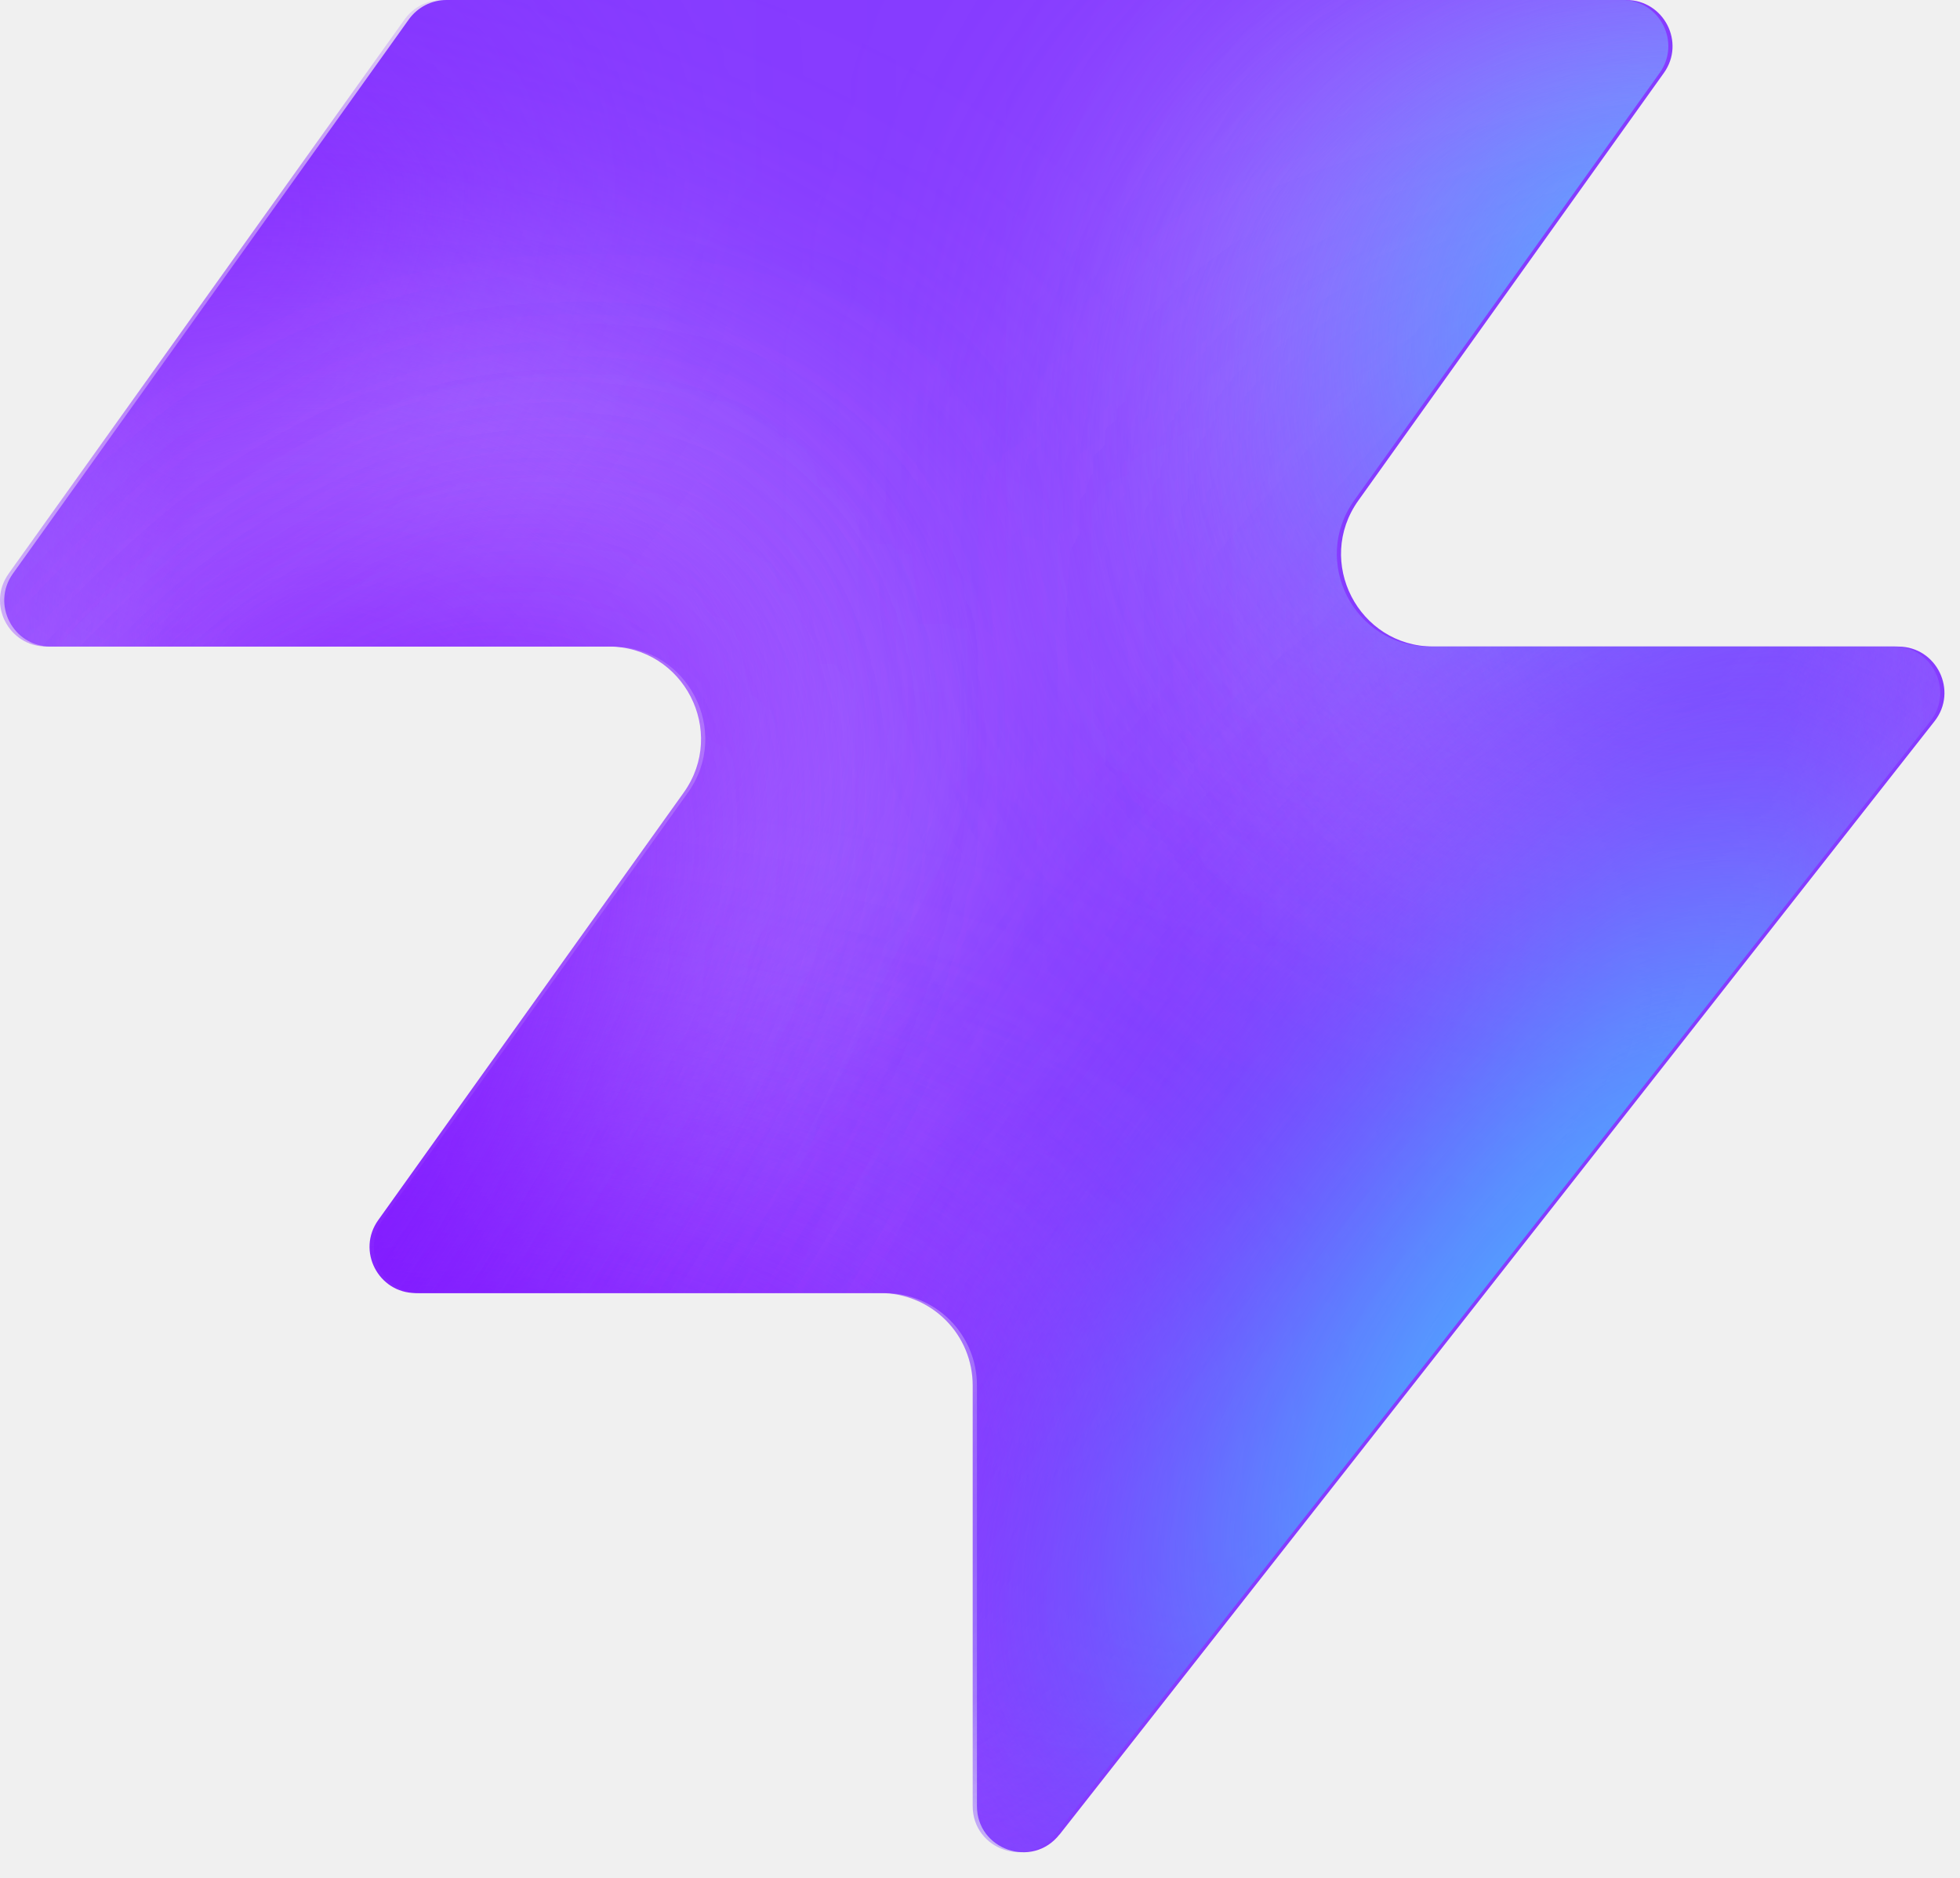
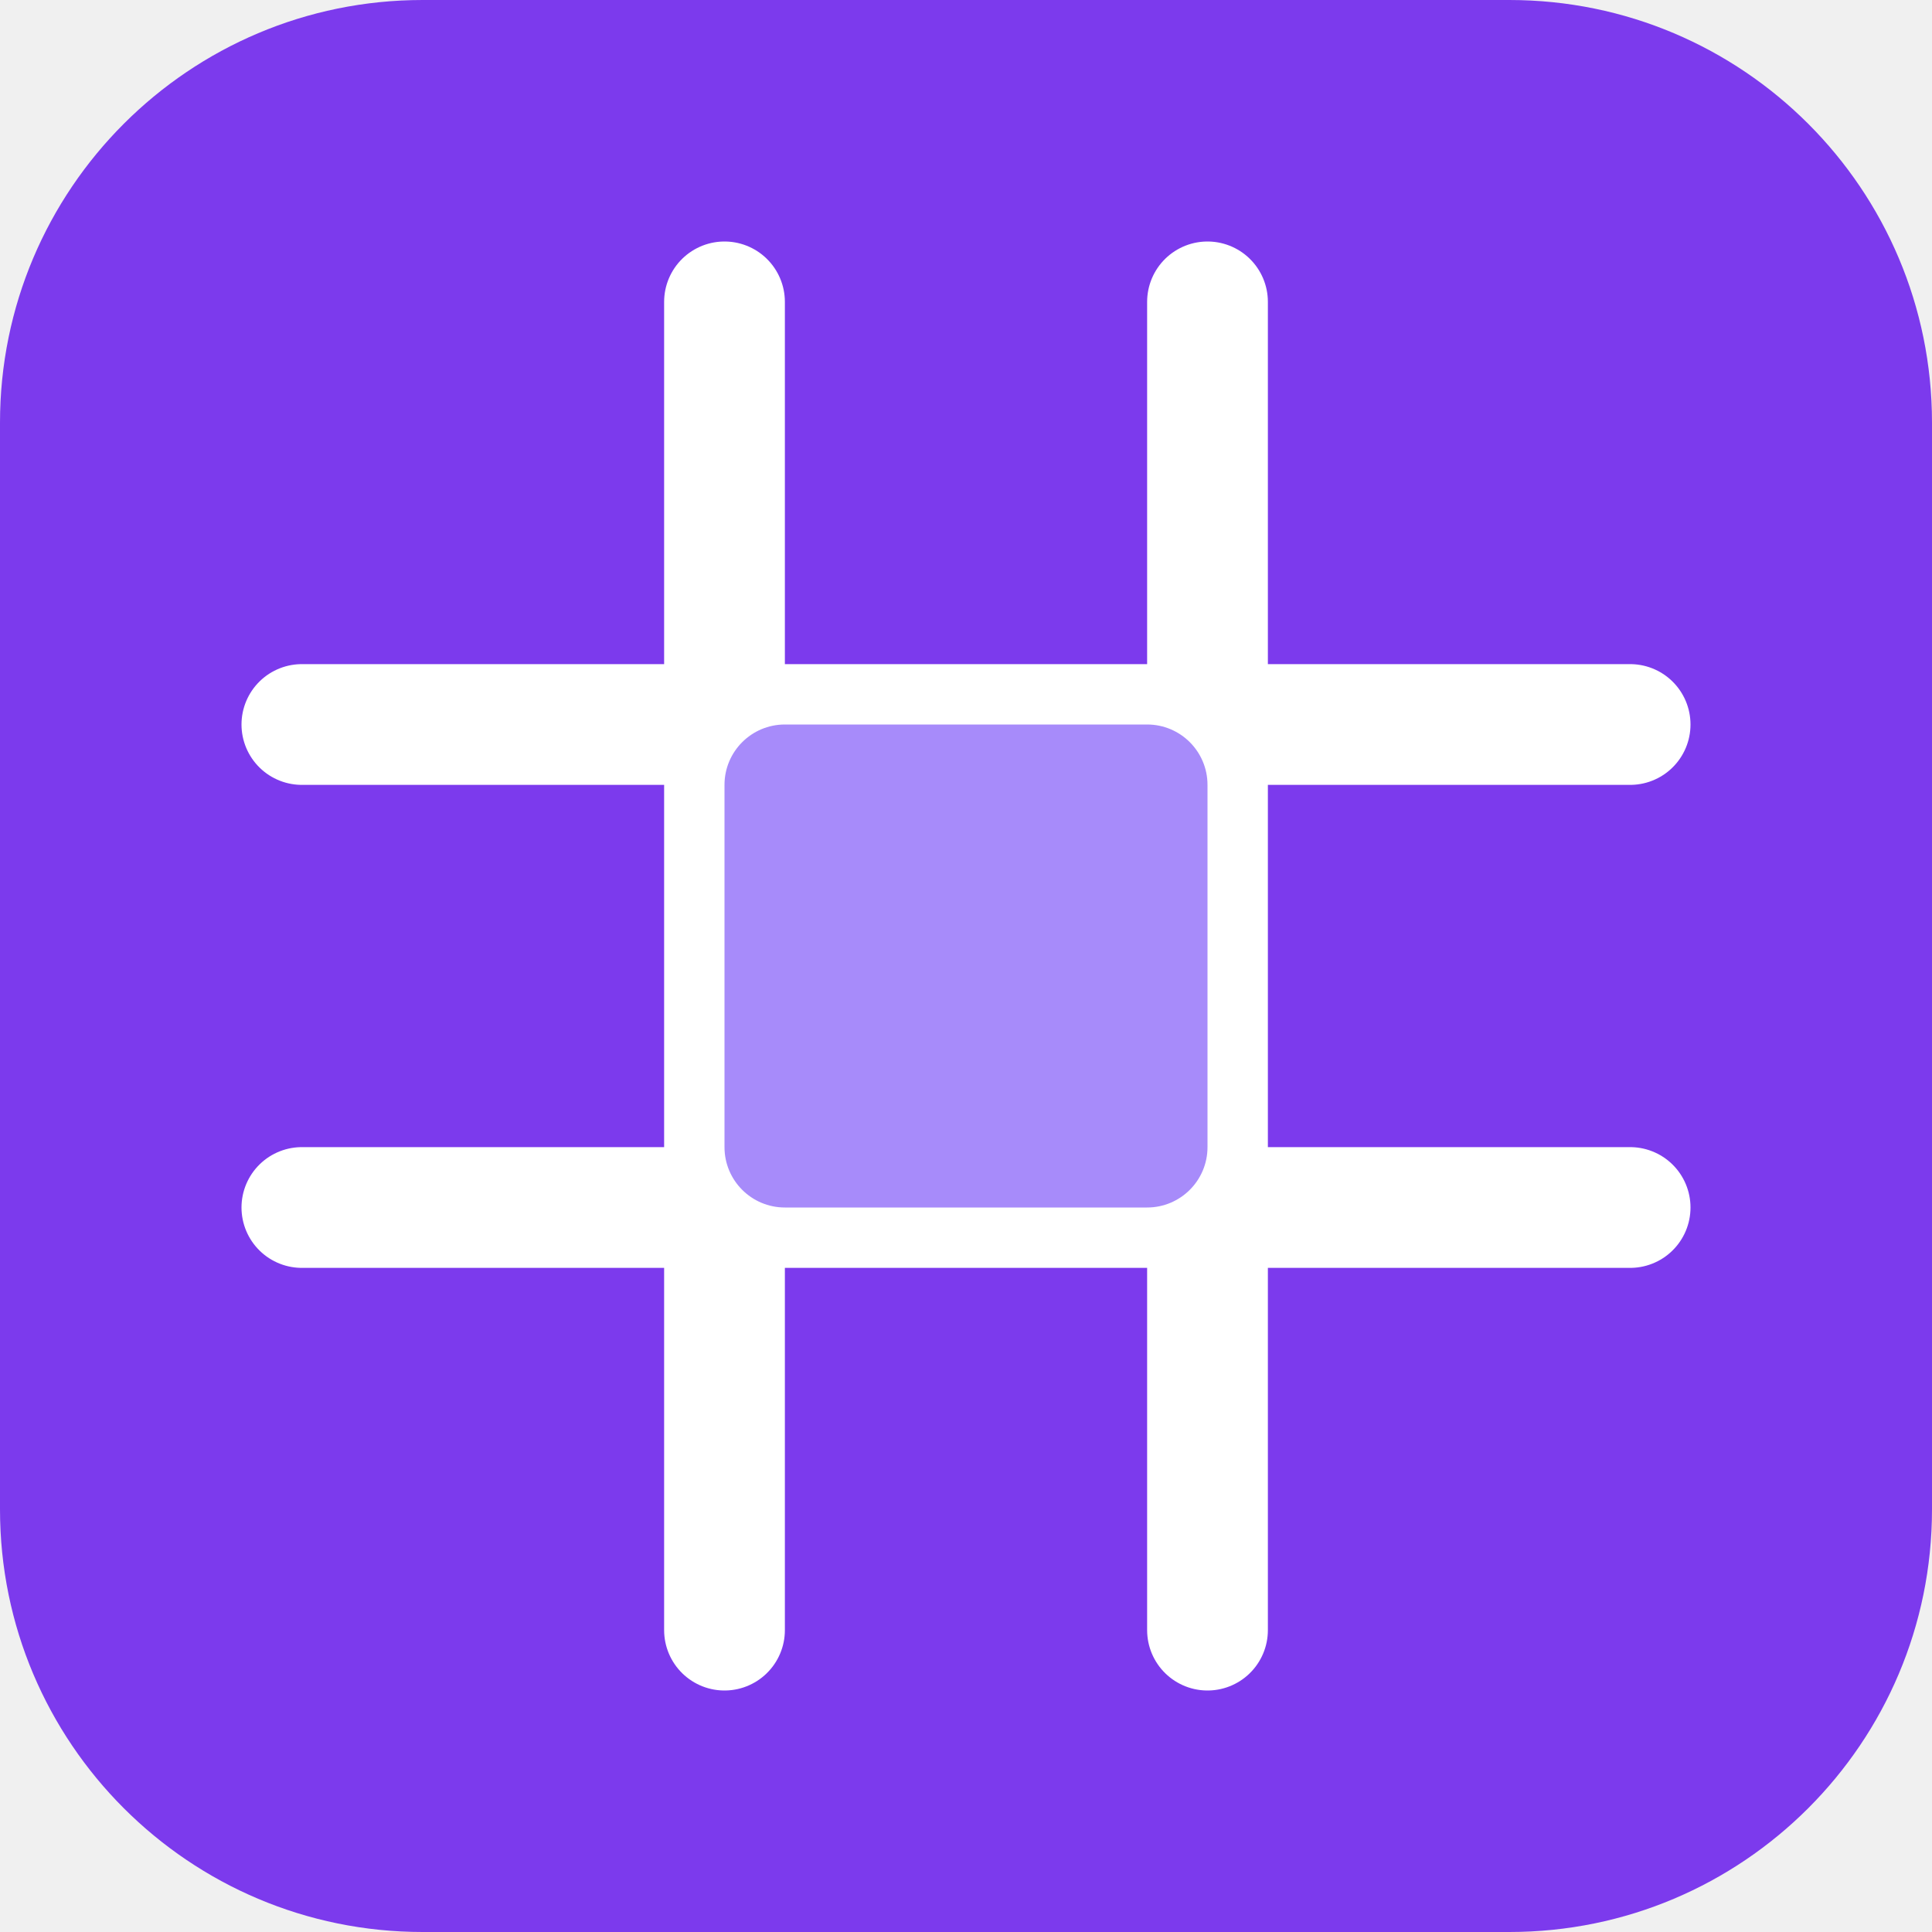
- <svg xmlns="http://www.w3.org/2000/svg" width="48" height="46" fill="none" viewBox="0 0 48 46">
-   <path fill="#863bff" d="M25.946 44.938c-.664.845-2.021.375-2.021-.698V33.937a2.26 2.26 0 0 0-2.262-2.262H10.287c-.92 0-1.456-1.04-.92-1.788l7.48-10.471c1.07-1.497 0-3.578-1.842-3.578H1.237c-.92 0-1.456-1.04-.92-1.788L10.013.474c.214-.297.556-.474.92-.474h28.894c.92 0 1.456 1.04.92 1.788l-7.48 10.471c-1.07 1.498 0 3.579 1.842 3.579h11.377c.943 0 1.473 1.088.89 1.83L25.947 44.94z" style="fill:#863bff;fill:color(display-p3 .525 .23 1);fill-opacity:1" />
-   <mask id="a" width="48" height="46" x="0" y="0" maskUnits="userSpaceOnUse" style="mask-type:alpha">
-     <path fill="#000" d="M25.842 44.938c-.664.844-2.021.375-2.021-.698V33.937a2.26 2.26 0 0 0-2.262-2.262H10.183c-.92 0-1.456-1.04-.92-1.788l7.48-10.471c1.07-1.498 0-3.579-1.842-3.579H1.133c-.92 0-1.456-1.04-.92-1.787L9.91.473c.214-.297.556-.474.92-.474h28.894c.92 0 1.456 1.04.92 1.788l-7.48 10.471c-1.07 1.498 0 3.578 1.842 3.578h11.377c.943 0 1.473 1.088.89 1.832L25.843 44.94z" style="fill:#000;fill-opacity:1" />
-   </mask>
-   <g mask="url(#a)">
-     <g filter="url(#b)">
-       <ellipse cx="5.508" cy="14.704" fill="#ede6ff" rx="5.508" ry="14.704" style="fill:#ede6ff;fill:color(display-p3 .927 .903 1);fill-opacity:1" transform="matrix(.00324 1 1 -.00324 -4.47 31.516)" />
-     </g>
-     <g filter="url(#c)">
-       <ellipse cx="10.399" cy="29.851" fill="#ede6ff" rx="10.399" ry="29.851" style="fill:#ede6ff;fill:color(display-p3 .927 .903 1);fill-opacity:1" transform="matrix(.00324 1 1 -.00324 -39.328 7.883)" />
-     </g>
-     <g filter="url(#d)">
-       <ellipse cx="5.508" cy="30.487" fill="#7e14ff" rx="5.508" ry="30.487" style="fill:#7e14ff;fill:color(display-p3 .492 .077 1);fill-opacity:1" transform="rotate(89.814 -25.913 -14.639)scale(1 -1)" />
-     </g>
-     <g filter="url(#e)">
-       <ellipse cx="5.508" cy="30.599" fill="#7e14ff" rx="5.508" ry="30.599" style="fill:#7e14ff;fill:color(display-p3 .492 .077 1);fill-opacity:1" transform="rotate(89.814 -32.644 -3.334)scale(1 -1)" />
-     </g>
-     <g filter="url(#f)">
-       <ellipse cx="5.508" cy="30.599" fill="#7e14ff" rx="5.508" ry="30.599" style="fill:#7e14ff;fill:color(display-p3 .492 .077 1);fill-opacity:1" transform="matrix(.00324 1 1 -.00324 -34.34 30.47)" />
-     </g>
-     <g filter="url(#g)">
-       <ellipse cx="14.072" cy="22.078" fill="#ede6ff" rx="14.072" ry="22.078" style="fill:#ede6ff;fill:color(display-p3 .927 .903 1);fill-opacity:1" transform="rotate(93.35 24.506 48.493)scale(-1 1)" />
-     </g>
-     <g filter="url(#h)">
-       <ellipse cx="3.47" cy="21.501" fill="#7e14ff" rx="3.47" ry="21.501" style="fill:#7e14ff;fill:color(display-p3 .492 .077 1);fill-opacity:1" transform="rotate(89.009 28.708 47.59)scale(-1 1)" />
-     </g>
-     <g filter="url(#i)">
-       <ellipse cx="3.47" cy="21.501" fill="#7e14ff" rx="3.47" ry="21.501" style="fill:#7e14ff;fill:color(display-p3 .492 .077 1);fill-opacity:1" transform="rotate(89.009 28.708 47.59)scale(-1 1)" />
-     </g>
-     <g filter="url(#j)">
-       <ellipse cx=".387" cy="8.972" fill="#7e14ff" rx="4.407" ry="29.108" style="fill:#7e14ff;fill:color(display-p3 .492 .077 1);fill-opacity:1" transform="rotate(39.51 .387 8.972)" />
-     </g>
-     <g filter="url(#k)">
-       <ellipse cx="47.523" cy="-6.092" fill="#7e14ff" rx="4.407" ry="29.108" style="fill:#7e14ff;fill:color(display-p3 .492 .077 1);fill-opacity:1" transform="rotate(37.892 47.523 -6.092)" />
-     </g>
-     <g filter="url(#l)">
-       <ellipse cx="41.412" cy="6.333" fill="#47bfff" rx="5.971" ry="9.665" style="fill:#47bfff;fill:color(display-p3 .28 .748 1);fill-opacity:1" transform="rotate(37.892 41.412 6.333)" />
-     </g>
-     <g filter="url(#m)">
-       <ellipse cx="-1.879" cy="38.332" fill="#7e14ff" rx="4.407" ry="29.108" style="fill:#7e14ff;fill:color(display-p3 .492 .077 1);fill-opacity:1" transform="rotate(37.892 -1.88 38.332)" />
-     </g>
-     <g filter="url(#n)">
-       <ellipse cx="-1.879" cy="38.332" fill="#7e14ff" rx="4.407" ry="29.108" style="fill:#7e14ff;fill:color(display-p3 .492 .077 1);fill-opacity:1" transform="rotate(37.892 -1.88 38.332)" />
-     </g>
-     <g filter="url(#o)">
-       <ellipse cx="35.651" cy="29.907" fill="#7e14ff" rx="4.407" ry="29.108" style="fill:#7e14ff;fill:color(display-p3 .492 .077 1);fill-opacity:1" transform="rotate(37.892 35.651 29.907)" />
-     </g>
-     <g filter="url(#p)">
-       <ellipse cx="38.418" cy="32.4" fill="#47bfff" rx="5.971" ry="15.297" style="fill:#47bfff;fill:color(display-p3 .28 .748 1);fill-opacity:1" transform="rotate(37.892 38.418 32.4)" />
-     </g>
+ <svg xmlns="http://www.w3.org/2000/svg" viewBox="0 0 64 64">
+   <rect width="64" height="64" rx="14" fill="#7c3aed" />
+   <g stroke="#fff" stroke-width="4" stroke-linecap="round">
+     <line x1="24" y1="10" x2="24" y2="54" />
+     <line x1="40" y1="10" x2="40" y2="54" />
+     <line x1="10" y1="24" x2="54" y2="24" />
+     <line x1="10" y1="40" x2="54" y2="40" />
  </g>
-   <defs>
-     <filter id="b" width="60.045" height="41.654" x="-19.77" y="16.149" color-interpolation-filters="sRGB" filterUnits="userSpaceOnUse">
-       <feFlood flood-opacity="0" result="BackgroundImageFix" />
-       <feBlend in="SourceGraphic" in2="BackgroundImageFix" result="shape" />
-       <feGaussianBlur result="effect1_foregroundBlur_2002_17158" stdDeviation="7.659" />
-     </filter>
-     <filter id="c" width="90.34" height="51.437" x="-54.613" y="-7.533" color-interpolation-filters="sRGB" filterUnits="userSpaceOnUse">
-       <feFlood flood-opacity="0" result="BackgroundImageFix" />
-       <feBlend in="SourceGraphic" in2="BackgroundImageFix" result="shape" />
-       <feGaussianBlur result="effect1_foregroundBlur_2002_17158" stdDeviation="7.659" />
-     </filter>
-     <filter id="d" width="79.355" height="29.4" x="-49.64" y="2.03" color-interpolation-filters="sRGB" filterUnits="userSpaceOnUse">
-       <feFlood flood-opacity="0" result="BackgroundImageFix" />
-       <feBlend in="SourceGraphic" in2="BackgroundImageFix" result="shape" />
-       <feGaussianBlur result="effect1_foregroundBlur_2002_17158" stdDeviation="4.596" />
-     </filter>
-     <filter id="e" width="79.579" height="29.4" x="-45.045" y="20.029" color-interpolation-filters="sRGB" filterUnits="userSpaceOnUse">
-       <feFlood flood-opacity="0" result="BackgroundImageFix" />
-       <feBlend in="SourceGraphic" in2="BackgroundImageFix" result="shape" />
-       <feGaussianBlur result="effect1_foregroundBlur_2002_17158" stdDeviation="4.596" />
-     </filter>
-     <filter id="f" width="79.579" height="29.4" x="-43.513" y="21.178" color-interpolation-filters="sRGB" filterUnits="userSpaceOnUse">
-       <feFlood flood-opacity="0" result="BackgroundImageFix" />
-       <feBlend in="SourceGraphic" in2="BackgroundImageFix" result="shape" />
-       <feGaussianBlur result="effect1_foregroundBlur_2002_17158" stdDeviation="4.596" />
-     </filter>
-     <filter id="g" width="74.749" height="58.852" x="15.756" y="-17.901" color-interpolation-filters="sRGB" filterUnits="userSpaceOnUse">
-       <feFlood flood-opacity="0" result="BackgroundImageFix" />
-       <feBlend in="SourceGraphic" in2="BackgroundImageFix" result="shape" />
-       <feGaussianBlur result="effect1_foregroundBlur_2002_17158" stdDeviation="7.659" />
-     </filter>
-     <filter id="h" width="61.377" height="25.362" x="23.548" y="2.284" color-interpolation-filters="sRGB" filterUnits="userSpaceOnUse">
-       <feFlood flood-opacity="0" result="BackgroundImageFix" />
-       <feBlend in="SourceGraphic" in2="BackgroundImageFix" result="shape" />
-       <feGaussianBlur result="effect1_foregroundBlur_2002_17158" stdDeviation="4.596" />
-     </filter>
-     <filter id="i" width="61.377" height="25.362" x="23.548" y="2.284" color-interpolation-filters="sRGB" filterUnits="userSpaceOnUse">
-       <feFlood flood-opacity="0" result="BackgroundImageFix" />
-       <feBlend in="SourceGraphic" in2="BackgroundImageFix" result="shape" />
-       <feGaussianBlur result="effect1_foregroundBlur_2002_17158" stdDeviation="4.596" />
-     </filter>
-     <filter id="j" width="56.045" height="63.649" x="-27.636" y="-22.853" color-interpolation-filters="sRGB" filterUnits="userSpaceOnUse">
-       <feFlood flood-opacity="0" result="BackgroundImageFix" />
-       <feBlend in="SourceGraphic" in2="BackgroundImageFix" result="shape" />
-       <feGaussianBlur result="effect1_foregroundBlur_2002_17158" stdDeviation="4.596" />
-     </filter>
-     <filter id="k" width="54.814" height="64.646" x="20.116" y="-38.415" color-interpolation-filters="sRGB" filterUnits="userSpaceOnUse">
-       <feFlood flood-opacity="0" result="BackgroundImageFix" />
-       <feBlend in="SourceGraphic" in2="BackgroundImageFix" result="shape" />
-       <feGaussianBlur result="effect1_foregroundBlur_2002_17158" stdDeviation="4.596" />
-     </filter>
-     <filter id="l" width="33.541" height="35.313" x="24.641" y="-11.323" color-interpolation-filters="sRGB" filterUnits="userSpaceOnUse">
-       <feFlood flood-opacity="0" result="BackgroundImageFix" />
-       <feBlend in="SourceGraphic" in2="BackgroundImageFix" result="shape" />
-       <feGaussianBlur result="effect1_foregroundBlur_2002_17158" stdDeviation="4.596" />
-     </filter>
-     <filter id="m" width="54.814" height="64.646" x="-29.286" y="6.009" color-interpolation-filters="sRGB" filterUnits="userSpaceOnUse">
-       <feFlood flood-opacity="0" result="BackgroundImageFix" />
-       <feBlend in="SourceGraphic" in2="BackgroundImageFix" result="shape" />
-       <feGaussianBlur result="effect1_foregroundBlur_2002_17158" stdDeviation="4.596" />
-     </filter>
-     <filter id="n" width="54.814" height="64.646" x="-29.286" y="6.009" color-interpolation-filters="sRGB" filterUnits="userSpaceOnUse">
-       <feFlood flood-opacity="0" result="BackgroundImageFix" />
-       <feBlend in="SourceGraphic" in2="BackgroundImageFix" result="shape" />
-       <feGaussianBlur result="effect1_foregroundBlur_2002_17158" stdDeviation="4.596" />
-     </filter>
-     <filter id="o" width="54.814" height="64.646" x="8.244" y="-2.416" color-interpolation-filters="sRGB" filterUnits="userSpaceOnUse">
-       <feFlood flood-opacity="0" result="BackgroundImageFix" />
-       <feBlend in="SourceGraphic" in2="BackgroundImageFix" result="shape" />
-       <feGaussianBlur result="effect1_foregroundBlur_2002_17158" stdDeviation="4.596" />
-     </filter>
-     <filter id="p" width="39.409" height="43.623" x="18.713" y="10.588" color-interpolation-filters="sRGB" filterUnits="userSpaceOnUse">
-       <feFlood flood-opacity="0" result="BackgroundImageFix" />
-       <feBlend in="SourceGraphic" in2="BackgroundImageFix" result="shape" />
-       <feGaussianBlur result="effect1_foregroundBlur_2002_17158" stdDeviation="4.596" />
-     </filter>
-   </defs>
+   <rect x="24" y="24" width="16" height="16" rx="2" fill="#a78bfa" />
</svg>
